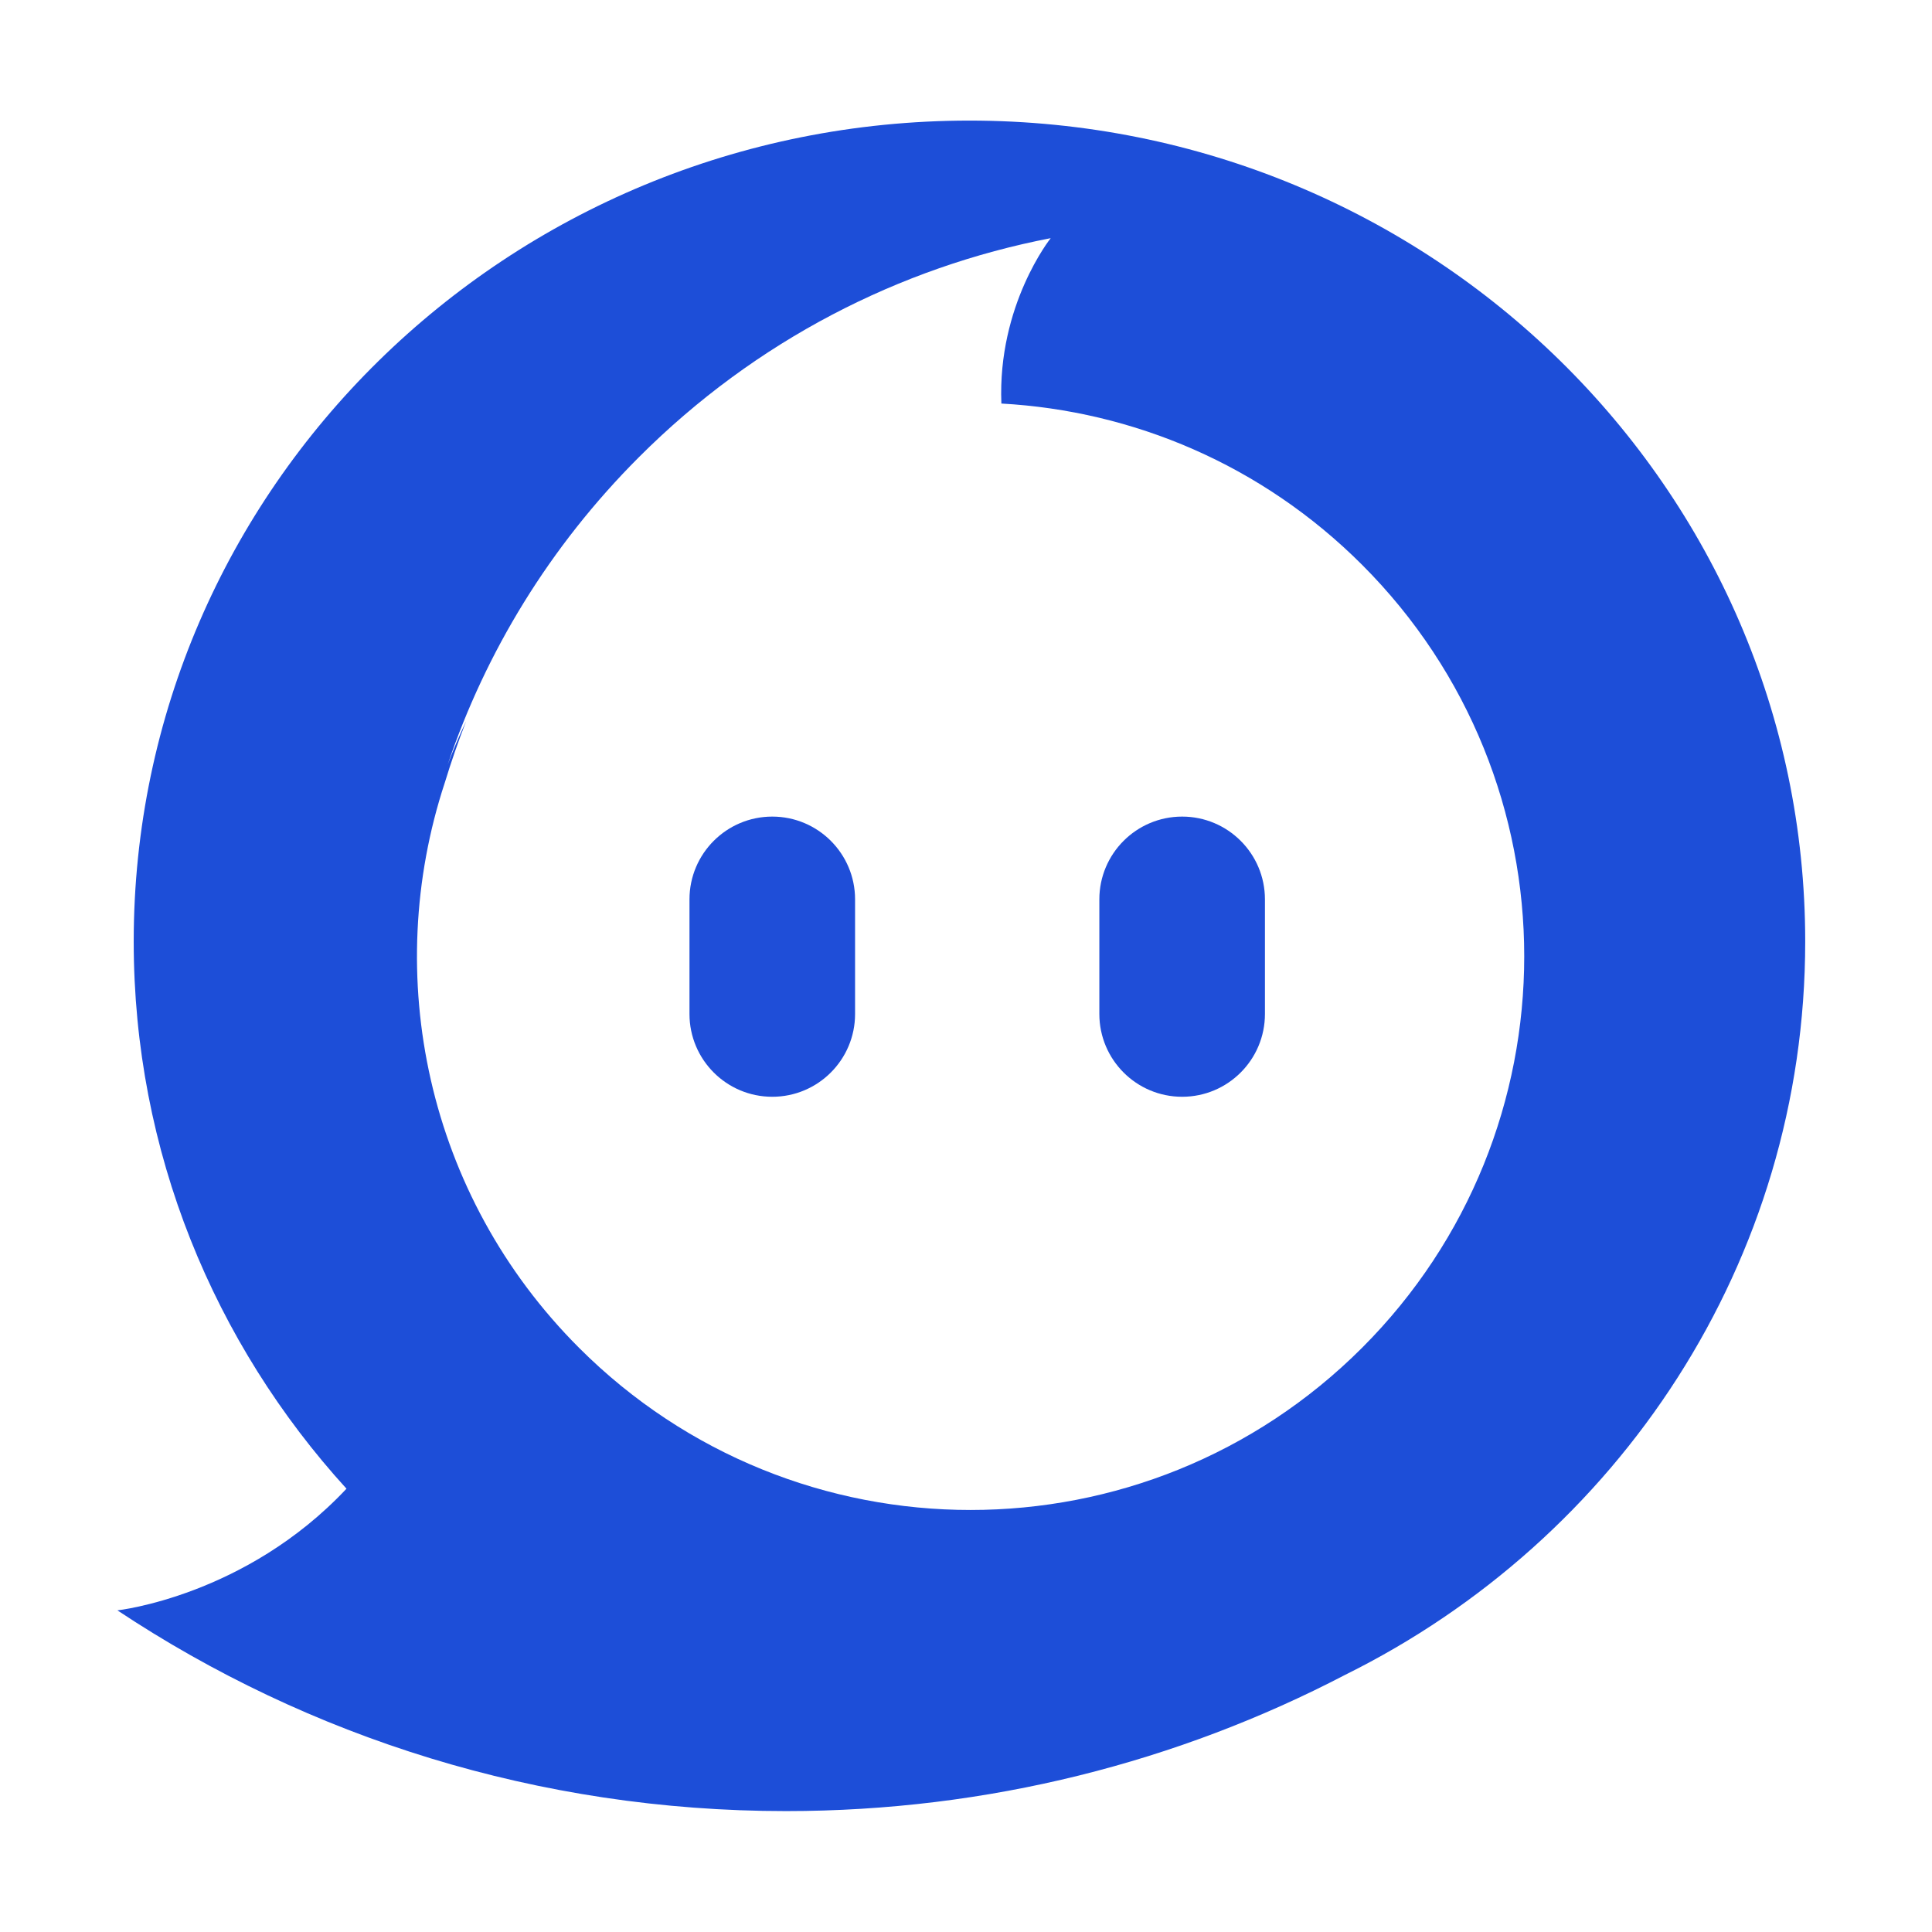
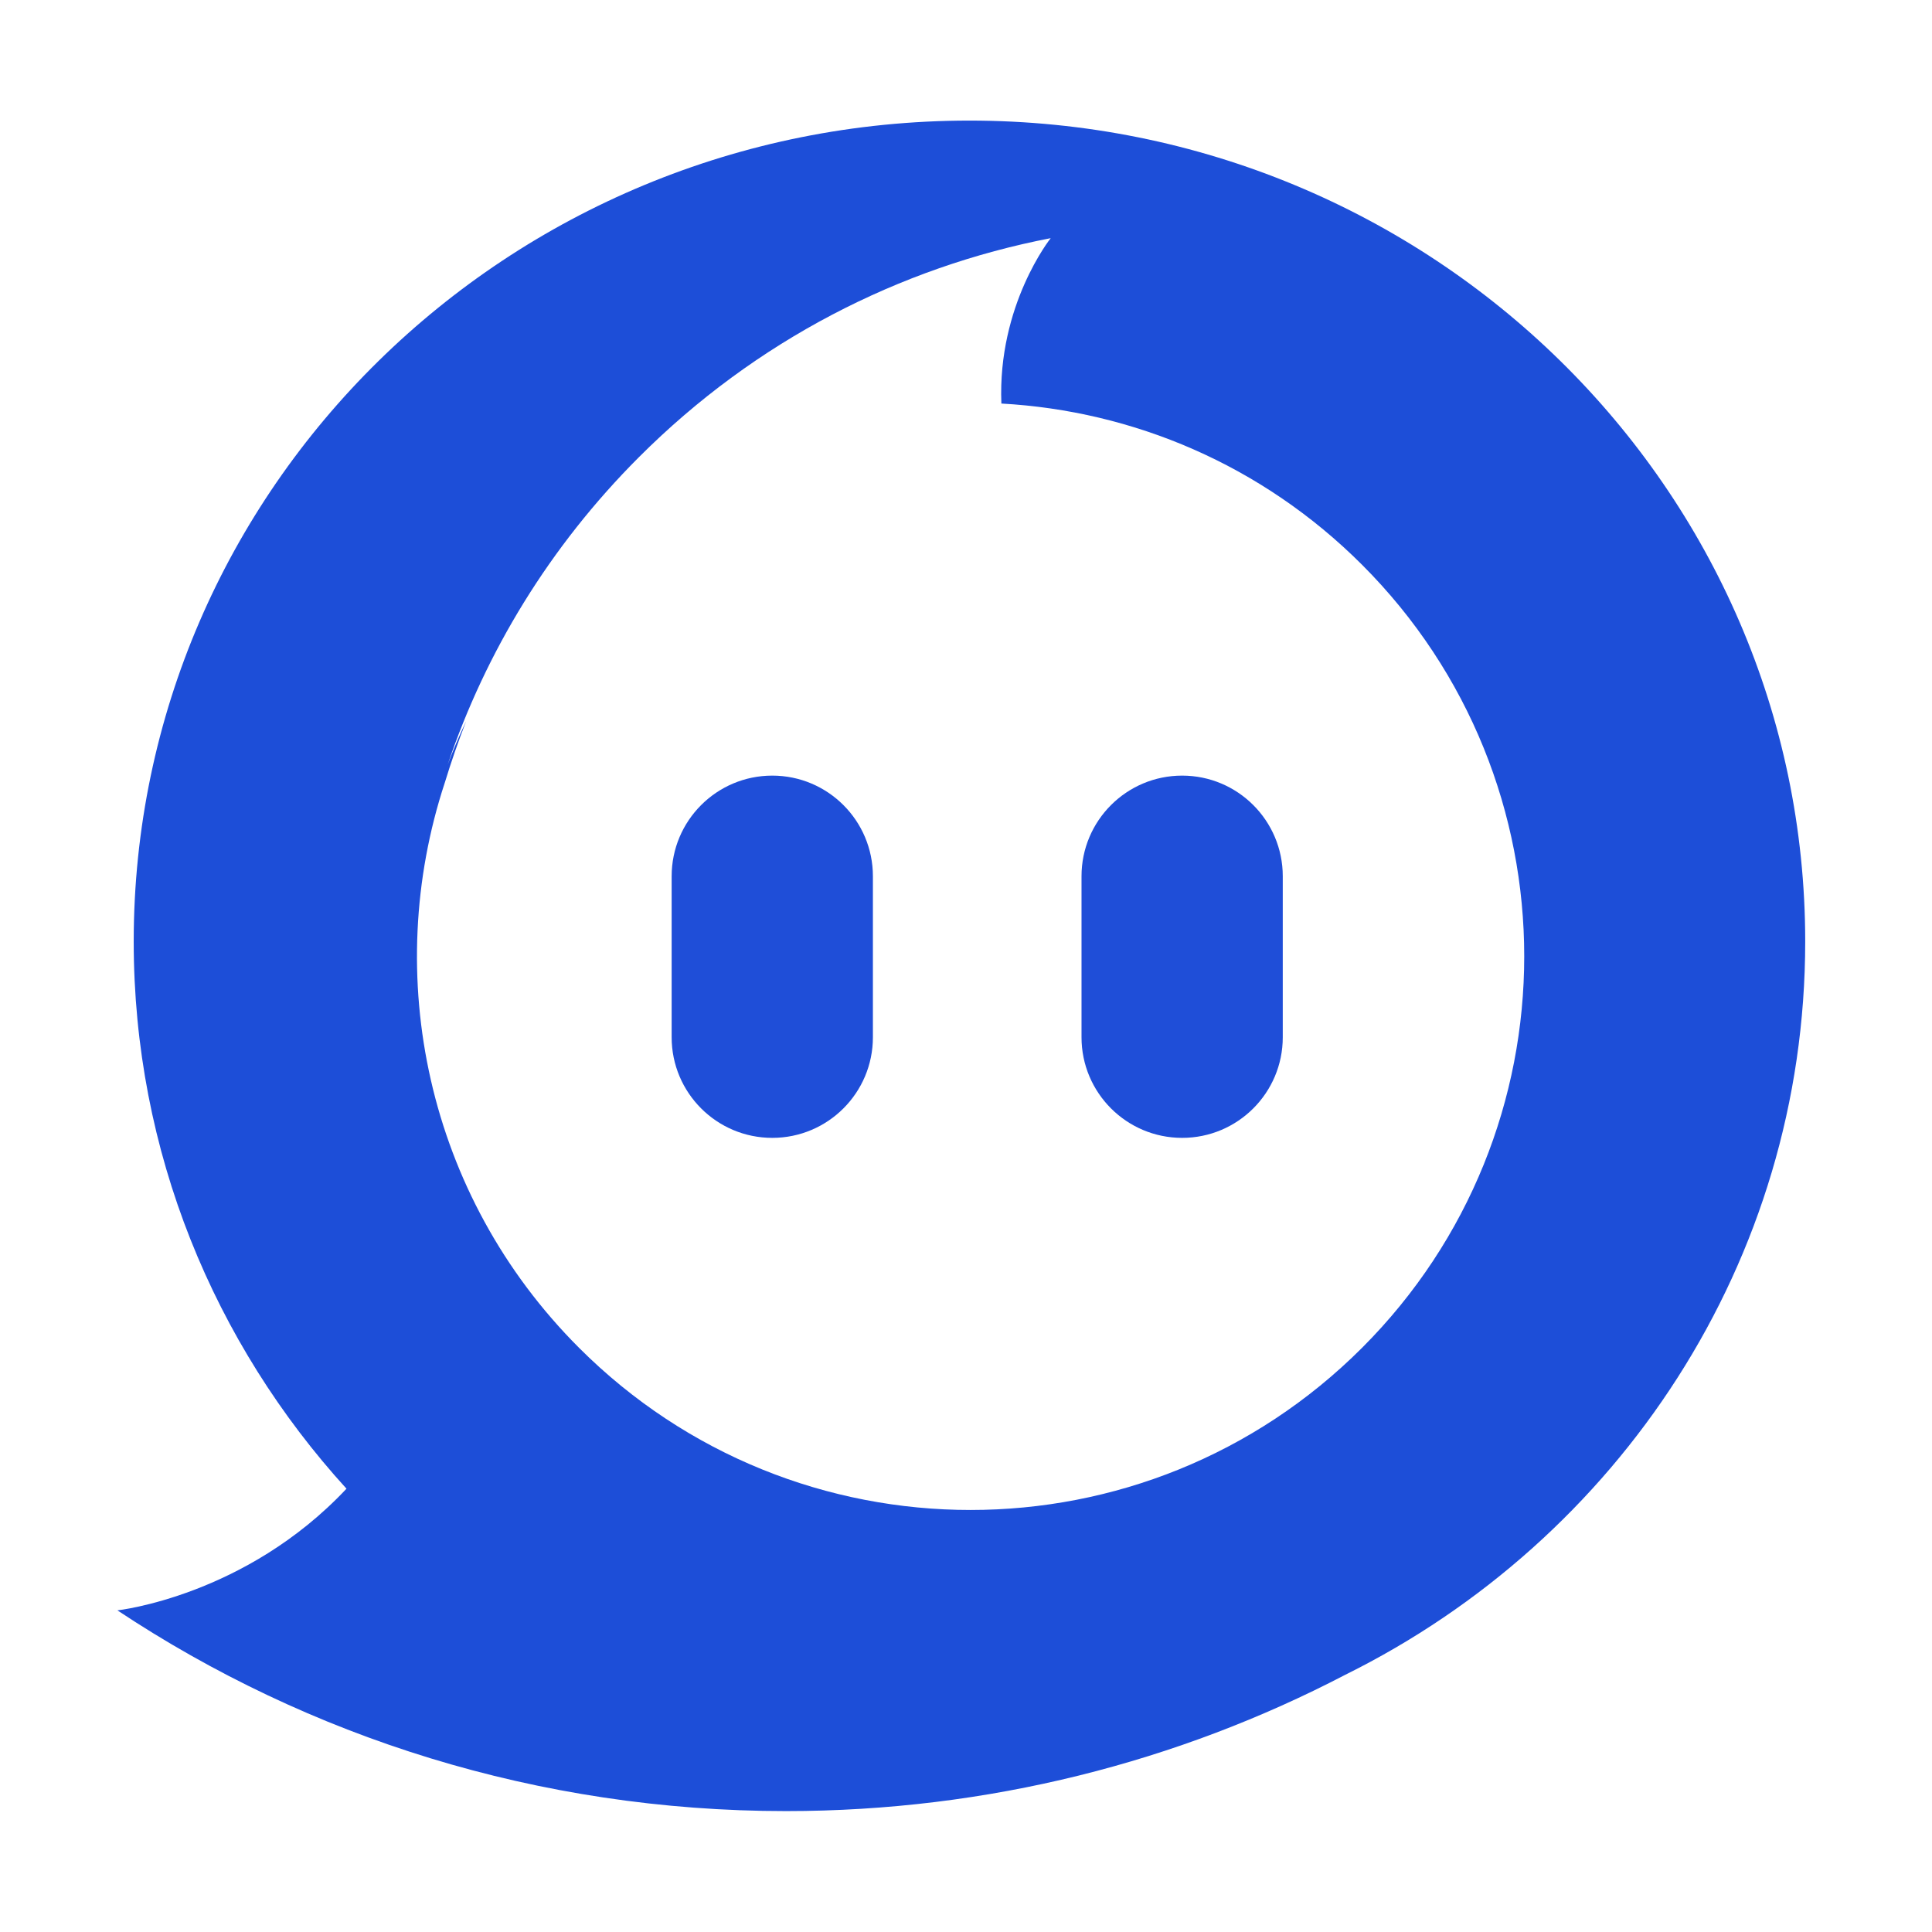
<svg xmlns="http://www.w3.org/2000/svg" viewBox="0 0 48 48" width="96" height="96" fill="none">
  <path fill-rule="evenodd" clip-rule="evenodd" d="M8.609 36.987C5.322 33.378 3.322 28.615 3.322 23.391C3.322 12.127 12.618 2.996 24.086 2.996C35.554 2.996 44.85 12.127 44.85 23.391C44.85 31.356 40.201 38.252 33.424 41.609C29.277 43.771 24.547 44.996 19.526 44.996C13.373 44.996 7.657 43.157 2.917 40.009C2.917 40.009 6.096 39.662 8.608 36.987L8.609 36.987ZM33.84 33.486C39.212 28.114 39.212 19.404 33.84 14.032C31.349 11.541 28.14 10.206 24.879 10.026V10.025C24.781 7.578 26.098 5.926 26.104 5.918L26.104 5.918L26.105 5.917C22.357 6.641 18.778 8.454 15.876 11.356C13.651 13.581 12.066 16.205 11.122 18.997C11.259 18.633 11.412 18.273 11.581 17.919C11.386 18.417 11.21 18.925 11.051 19.445C9.478 24.221 10.588 29.687 14.386 33.486C19.758 38.858 28.468 38.858 33.84 33.486Z" fill="#1D4ED8" />
-   <path fill-rule="evenodd" clip-rule="evenodd" d="M17.13 22.345V24.054V25.192C17.13 26.328 18.051 27.249 19.187 27.249C20.323 27.249 21.244 26.328 21.244 25.192V24.052V22.345C21.244 21.209 20.323 20.288 19.187 20.288C18.051 20.288 17.13 21.209 17.13 22.345Z" fill="#1F4ED8" />
-   <path fill-rule="evenodd" clip-rule="evenodd" d="M27.313 22.345V24.054V25.192C27.313 26.328 28.234 27.249 29.37 27.249C30.506 27.249 31.427 26.328 31.427 25.192V24.052V22.345C31.427 21.209 30.506 20.288 29.37 20.288C28.234 20.288 27.313 21.209 27.313 22.345Z" fill="#1F4ED8" />
+   <rect x="16.687" y="19.27" width="5" height="9" rx="2.5" fill="#1F4ED8" />
+   <rect x="26.87" y="19.27" width="5" height="9" rx="2.5" fill="#1F4ED8" />
</svg>
